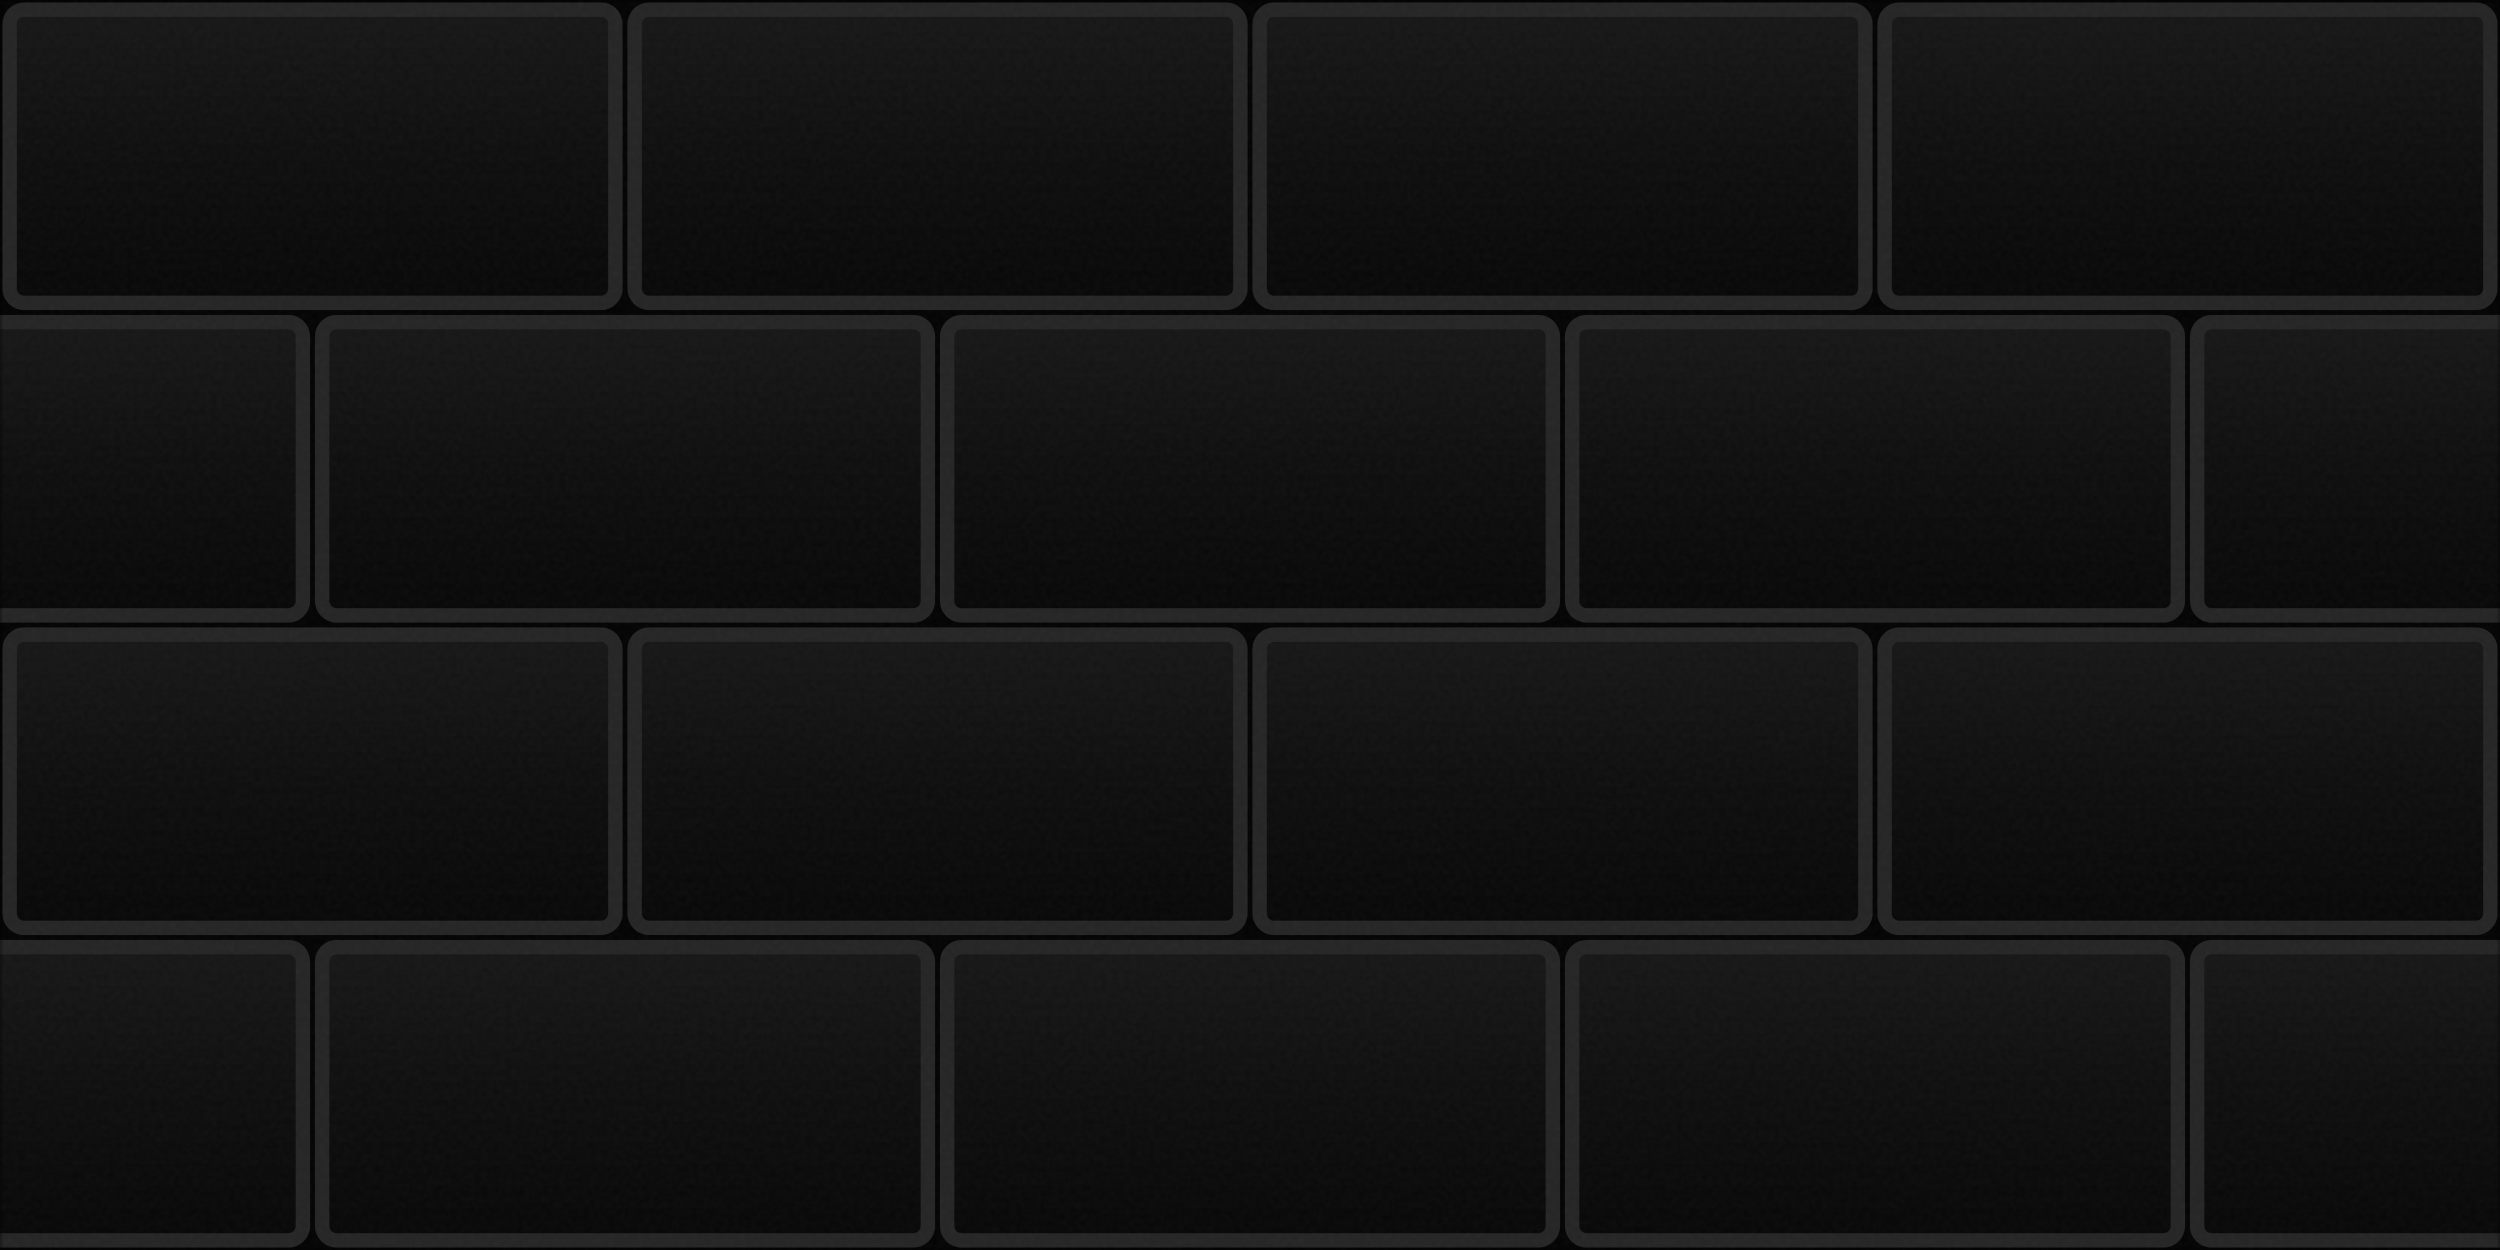
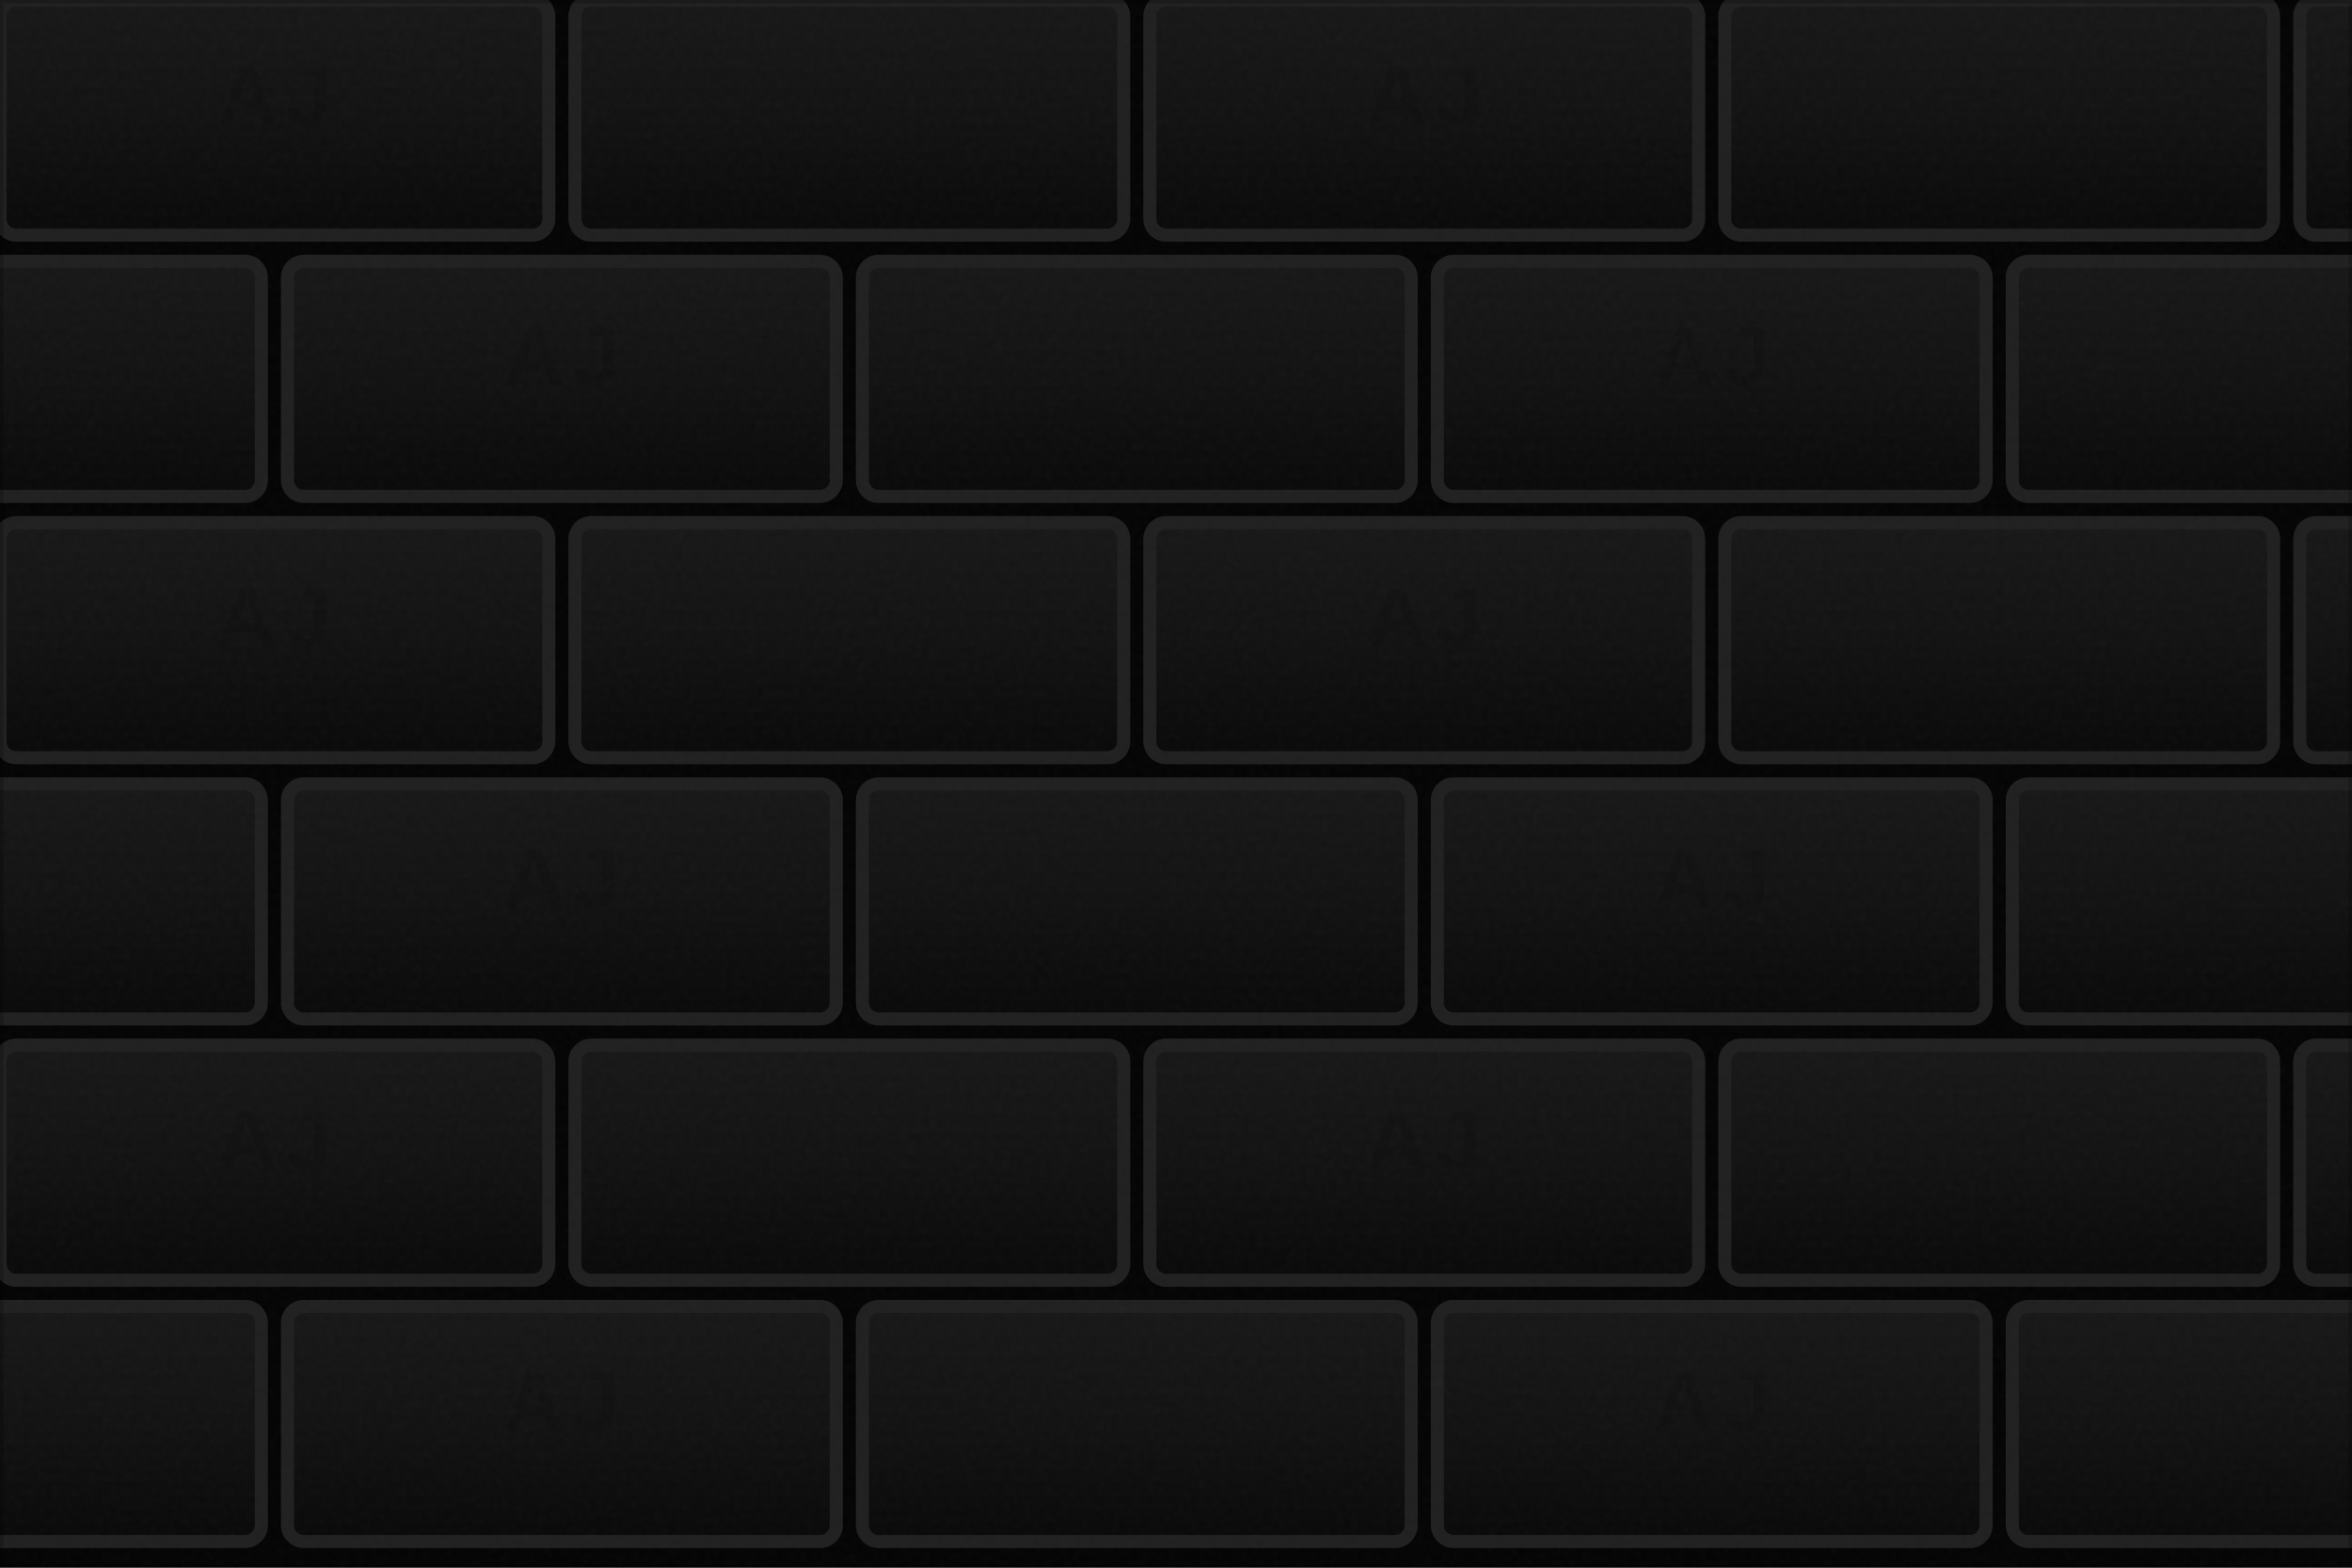
- <svg xmlns="http://www.w3.org/2000/svg" width="520" height="260" viewBox="0 0 520 260">
+ <svg xmlns="http://www.w3.org/2000/svg" width="360" height="240" viewBox="0 0 360 240">
  <defs>
-     <linearGradient id="brick" x1="0" y1="0" x2="0" y2="1">
+     <linearGradient id="brickFill" x1="0" y1="0" x2="0" y2="1">
      <stop offset="0" stop-color="#171717" />
-       <stop offset=".48" stop-color="#0e0e0e" />
-       <stop offset="1" stop-color="#070707" />
+       <stop offset="0.5" stop-color="#111111" />
+       <stop offset="1" stop-color="#080808" />
    </linearGradient>
-     <filter id="noise">
-       <feTurbulence type="fractalNoise" baseFrequency=".8" numOctaves="2" seed="11" result="n" />
+     <filter id="noise" x="-20%" y="-20%" width="140%" height="140%">
+       <feTurbulence type="fractalNoise" baseFrequency="0.9" numOctaves="2" seed="11" result="n" />
      <feColorMatrix in="n" type="saturate" values="0" />
      <feComponentTransfer>
-         <feFuncA type="table" tableValues="0 .08" />
+         <feFuncA type="table" tableValues="0 0.06" />
      </feComponentTransfer>
    </filter>
+     <filter id="softShadow" x="-40%" y="-40%" width="180%" height="180%">
+       <feDropShadow dx="0" dy="1" stdDeviation="1" flood-color="#000000" flood-opacity="0.18" />
+     </filter>
  </defs>
-   <rect width="520" height="260" fill="#030303" />
-   <g stroke="#252525" stroke-width="3">
-     <rect x="2" y="2" width="126" height="61" rx="3" fill="url(#brick)" />
-     <rect x="132" y="2" width="126" height="61" rx="3" fill="url(#brick)" />
-     <rect x="262" y="2" width="126" height="61" rx="3" fill="url(#brick)" />
-     <rect x="392" y="2" width="126" height="61" rx="3" fill="url(#brick)" />
-     <rect x="-63" y="67" width="126" height="61" rx="3" fill="url(#brick)" />
-     <rect x="67" y="67" width="126" height="61" rx="3" fill="url(#brick)" />
-     <rect x="197" y="67" width="126" height="61" rx="3" fill="url(#brick)" />
-     <rect x="327" y="67" width="126" height="61" rx="3" fill="url(#brick)" />
-     <rect x="457" y="67" width="126" height="61" rx="3" fill="url(#brick)" />
-     <rect x="2" y="132" width="126" height="61" rx="3" fill="url(#brick)" />
-     <rect x="132" y="132" width="126" height="61" rx="3" fill="url(#brick)" />
-     <rect x="262" y="132" width="126" height="61" rx="3" fill="url(#brick)" />
-     <rect x="392" y="132" width="126" height="61" rx="3" fill="url(#brick)" />
-     <rect x="-63" y="197" width="126" height="61" rx="3" fill="url(#brick)" />
-     <rect x="67" y="197" width="126" height="61" rx="3" fill="url(#brick)" />
-     <rect x="197" y="197" width="126" height="61" rx="3" fill="url(#brick)" />
-     <rect x="327" y="197" width="126" height="61" rx="3" fill="url(#brick)" />
-     <rect x="457" y="197" width="126" height="61" rx="3" fill="url(#brick)" />
+   <rect width="100%" height="100%" fill="#030303" />
+   <g stroke="#1f1f1f" stroke-width="2">
+     <rect x="0" y="0" width="84" height="36" rx="2.5" fill="url(#brickFill)" />
+     <rect x="88" y="0" width="84" height="36" rx="2.5" fill="url(#brickFill)" />
+     <rect x="176" y="0" width="84" height="36" rx="2.5" fill="url(#brickFill)" />
+     <rect x="264" y="0" width="84" height="36" rx="2.5" fill="url(#brickFill)" />
+     <rect x="352" y="0" width="84" height="36" rx="2.5" fill="url(#brickFill)" />
+     <rect x="-44" y="40" width="84" height="36" rx="2.5" fill="url(#brickFill)" />
+     <rect x="44" y="40" width="84" height="36" rx="2.5" fill="url(#brickFill)" />
+     <rect x="132" y="40" width="84" height="36" rx="2.5" fill="url(#brickFill)" />
+     <rect x="220" y="40" width="84" height="36" rx="2.5" fill="url(#brickFill)" />
+     <rect x="308" y="40" width="84" height="36" rx="2.5" fill="url(#brickFill)" />
+     <rect x="0" y="80" width="84" height="36" rx="2.5" fill="url(#brickFill)" />
+     <rect x="88" y="80" width="84" height="36" rx="2.5" fill="url(#brickFill)" />
+     <rect x="176" y="80" width="84" height="36" rx="2.5" fill="url(#brickFill)" />
+     <rect x="264" y="80" width="84" height="36" rx="2.5" fill="url(#brickFill)" />
+     <rect x="352" y="80" width="84" height="36" rx="2.5" fill="url(#brickFill)" />
+     <rect x="-44" y="120" width="84" height="36" rx="2.5" fill="url(#brickFill)" />
+     <rect x="44" y="120" width="84" height="36" rx="2.5" fill="url(#brickFill)" />
+     <rect x="132" y="120" width="84" height="36" rx="2.5" fill="url(#brickFill)" />
+     <rect x="220" y="120" width="84" height="36" rx="2.5" fill="url(#brickFill)" />
+     <rect x="308" y="120" width="84" height="36" rx="2.5" fill="url(#brickFill)" />
+     <rect x="0" y="160" width="84" height="36" rx="2.5" fill="url(#brickFill)" />
+     <rect x="88" y="160" width="84" height="36" rx="2.5" fill="url(#brickFill)" />
+     <rect x="176" y="160" width="84" height="36" rx="2.5" fill="url(#brickFill)" />
+     <rect x="264" y="160" width="84" height="36" rx="2.5" fill="url(#brickFill)" />
+     <rect x="352" y="160" width="84" height="36" rx="2.5" fill="url(#brickFill)" />
+     <rect x="-44" y="200" width="84" height="36" rx="2.5" fill="url(#brickFill)" />
+     <rect x="44" y="200" width="84" height="36" rx="2.5" fill="url(#brickFill)" />
+     <rect x="132" y="200" width="84" height="36" rx="2.5" fill="url(#brickFill)" />
+     <rect x="220" y="200" width="84" height="36" rx="2.5" fill="url(#brickFill)" />
+     <rect x="308" y="200" width="84" height="36" rx="2.5" fill="url(#brickFill)" />
  </g>
-   <rect width="520" height="260" filter="url(#noise)" opacity=".45" />
-   <rect width="520" height="260" fill="none" stroke="#000" stroke-opacity=".25" />
+   <g font-family="Arial, Helvetica, sans-serif" font-weight="700" text-anchor="middle" filter="url(#softShadow)">
+     <text x="42.0" y="19.0" font-size="13" letter-spacing="1.2" fill="#242424" opacity="0.09">AJ</text>
+     <text x="218.0" y="19.0" font-size="13" letter-spacing="1.2" fill="#242424" opacity="0.12">AJ</text>
+     <text x="394.0" y="19.0" font-size="13" letter-spacing="1.2" fill="#242424" opacity="0.12">AJ</text>
+     <text x="86.0" y="59.0" font-size="13" letter-spacing="1.2" fill="#242424" opacity="0.09">AJ</text>
+     <text x="262.0" y="59.0" font-size="13" letter-spacing="1.2" fill="#242424" opacity="0.12">AJ</text>
+     <text x="42.0" y="99.0" font-size="13" letter-spacing="1.2" fill="#242424" opacity="0.12">AJ</text>
+     <text x="218.0" y="99.0" font-size="13" letter-spacing="1.2" fill="#242424" opacity="0.09">AJ</text>
+     <text x="394.0" y="99.0" font-size="13" letter-spacing="1.2" fill="#242424" opacity="0.12">AJ</text>
+     <text x="86.0" y="139.0" font-size="13" letter-spacing="1.2" fill="#242424" opacity="0.12">AJ</text>
+     <text x="262.0" y="139.0" font-size="13" letter-spacing="1.2" fill="#242424" opacity="0.09">AJ</text>
+     <text x="42.0" y="179.0" font-size="13" letter-spacing="1.2" fill="#242424" opacity="0.12">AJ</text>
+     <text x="218.0" y="179.0" font-size="13" letter-spacing="1.2" fill="#242424" opacity="0.12">AJ</text>
+     <text x="394.0" y="179.0" font-size="13" letter-spacing="1.2" fill="#242424" opacity="0.09">AJ</text>
+     <text x="86.0" y="219.0" font-size="13" letter-spacing="1.2" fill="#242424" opacity="0.12">AJ</text>
+     <text x="262.0" y="219.0" font-size="13" letter-spacing="1.2" fill="#242424" opacity="0.12">AJ</text>
+   </g>
+   <rect width="100%" height="100%" filter="url(#noise)" opacity="0.55" />
+   <rect width="100%" height="100%" fill="none" stroke="#000" stroke-opacity="0.22" />
</svg>
